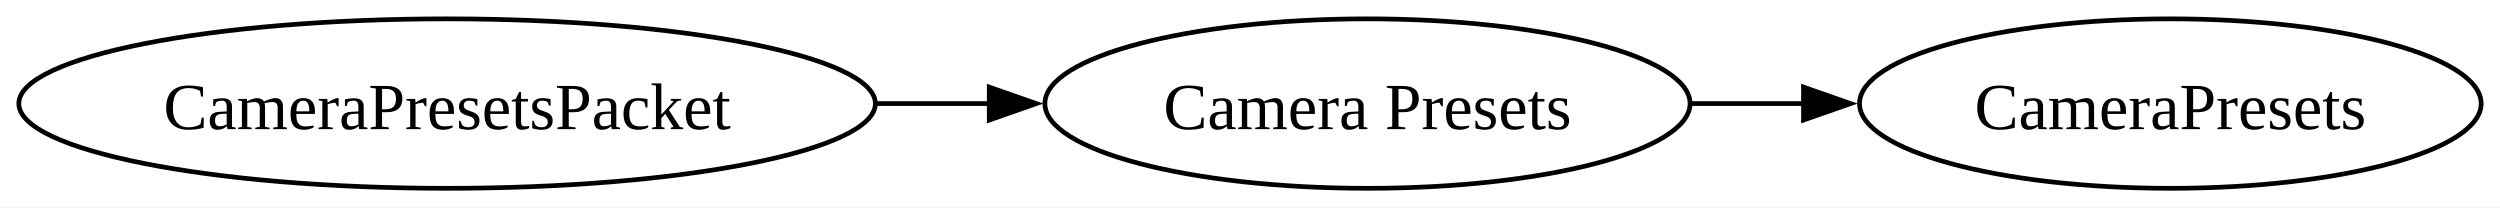
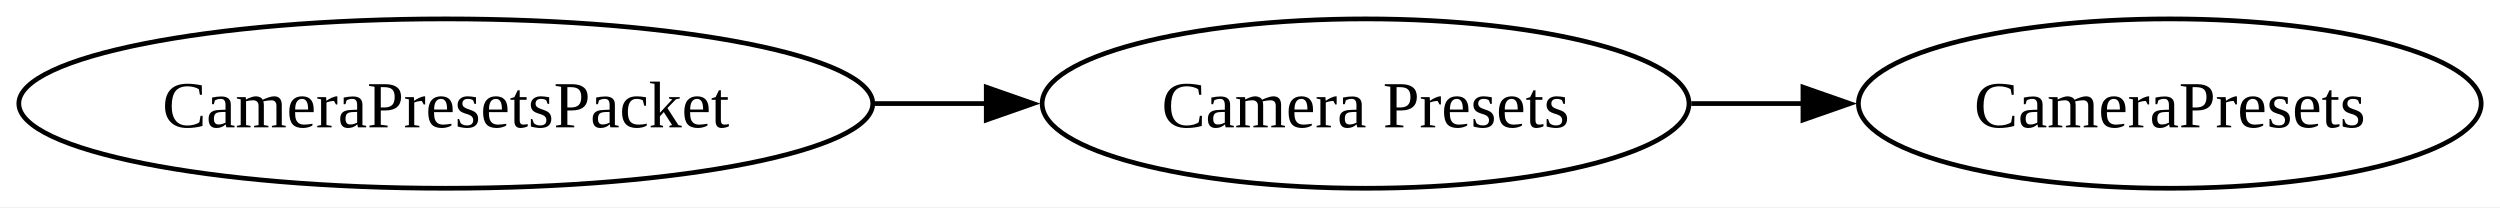
- <svg xmlns="http://www.w3.org/2000/svg" width="531pt" height="44pt" viewBox="0.00 0.00 531.09 44.00">
+ <svg xmlns="http://www.w3.org/2000/svg" width="531pt" height="44pt" viewBox="0.00 0.00 531.41 44.00">
  <g id="graph0" class="graph" transform="scale(1 1) rotate(0) translate(4 40)">
-     <polygon fill="white" stroke="none" points="-4,4 -4,-40 527.09,-40 527.09,4 -4,4" />
+     <polygon fill="white" stroke="none" points="-4,4 -4,-40 527.41,-40 527.41,4 -4,4" />
    <g id="node1" class="node">
-       <ellipse fill="none" stroke="black" cx="90.98" cy="-18" rx="90.98" ry="18" />
-       <text text-anchor="middle" x="90.98" y="-12.57" font-family="Times New Roman,serif" font-size="14.00">CameraPresetsPacket</text>
+       <ellipse fill="none" stroke="black" cx="90.76" cy="-18" rx="90.76" ry="18" />
+       <text text-anchor="middle" x="90.76" y="-12.95" font-family="Times New Roman,serif" font-size="14.00">CameraPresetsPacket</text>
    </g>
    <g id="node2" class="node">
-       <ellipse fill="none" stroke="black" cx="286.5" cy="-18" rx="68.53" ry="18" />
-       <text text-anchor="middle" x="286.5" y="-12.57" font-family="Times New Roman,serif" font-size="14.00">Camera Presets</text>
+       <ellipse fill="none" stroke="black" cx="286.27" cy="-18" rx="68.75" ry="18" />
+       <text text-anchor="middle" x="286.27" y="-12.95" font-family="Times New Roman,serif" font-size="14.00">Camera Presets</text>
    </g>
    <g id="edge1" class="edge">
-       <path fill="none" stroke="black" d="M182.22,-18C190.23,-18 198.31,-18 206.21,-18" />
-       <polygon fill="black" stroke="black" points="206.15,-21.5 216.15,-18 206.15,-14.5 206.15,-21.5" />
+       <path fill="none" stroke="black" d="M182,-18C189.95,-18 197.95,-18 205.8,-18" />
+       <polygon fill="black" stroke="black" points="205.64,-21.5 215.64,-18 205.64,-14.5 205.64,-21.5" />
    </g>
    <g id="node3" class="node">
-       <ellipse fill="none" stroke="black" cx="457.06" cy="-18" rx="66.03" ry="18" />
-       <text text-anchor="middle" x="457.06" y="-12.57" font-family="Times New Roman,serif" font-size="14.00">CameraPresets</text>
+       <ellipse fill="none" stroke="black" cx="457.22" cy="-18" rx="66.19" ry="18" />
+       <text text-anchor="middle" x="457.22" y="-12.95" font-family="Times New Roman,serif" font-size="14.00">CameraPresets</text>
    </g>
    <g id="edge2" class="edge">
-       <path fill="none" stroke="black" d="M355.09,-18C363.05,-18 371.23,-18 379.31,-18" />
-       <polygon fill="black" stroke="black" points="379.13,-21.5 389.13,-18 379.13,-14.5 379.13,-21.5" />
+       <path fill="none" stroke="black" d="M355.5,-18C363.32,-18 371.33,-18 379.24,-18" />
+       <polygon fill="black" stroke="black" points="379.24,-21.5 389.24,-18 379.24,-14.5 379.24,-21.5" />
    </g>
  </g>
</svg>
